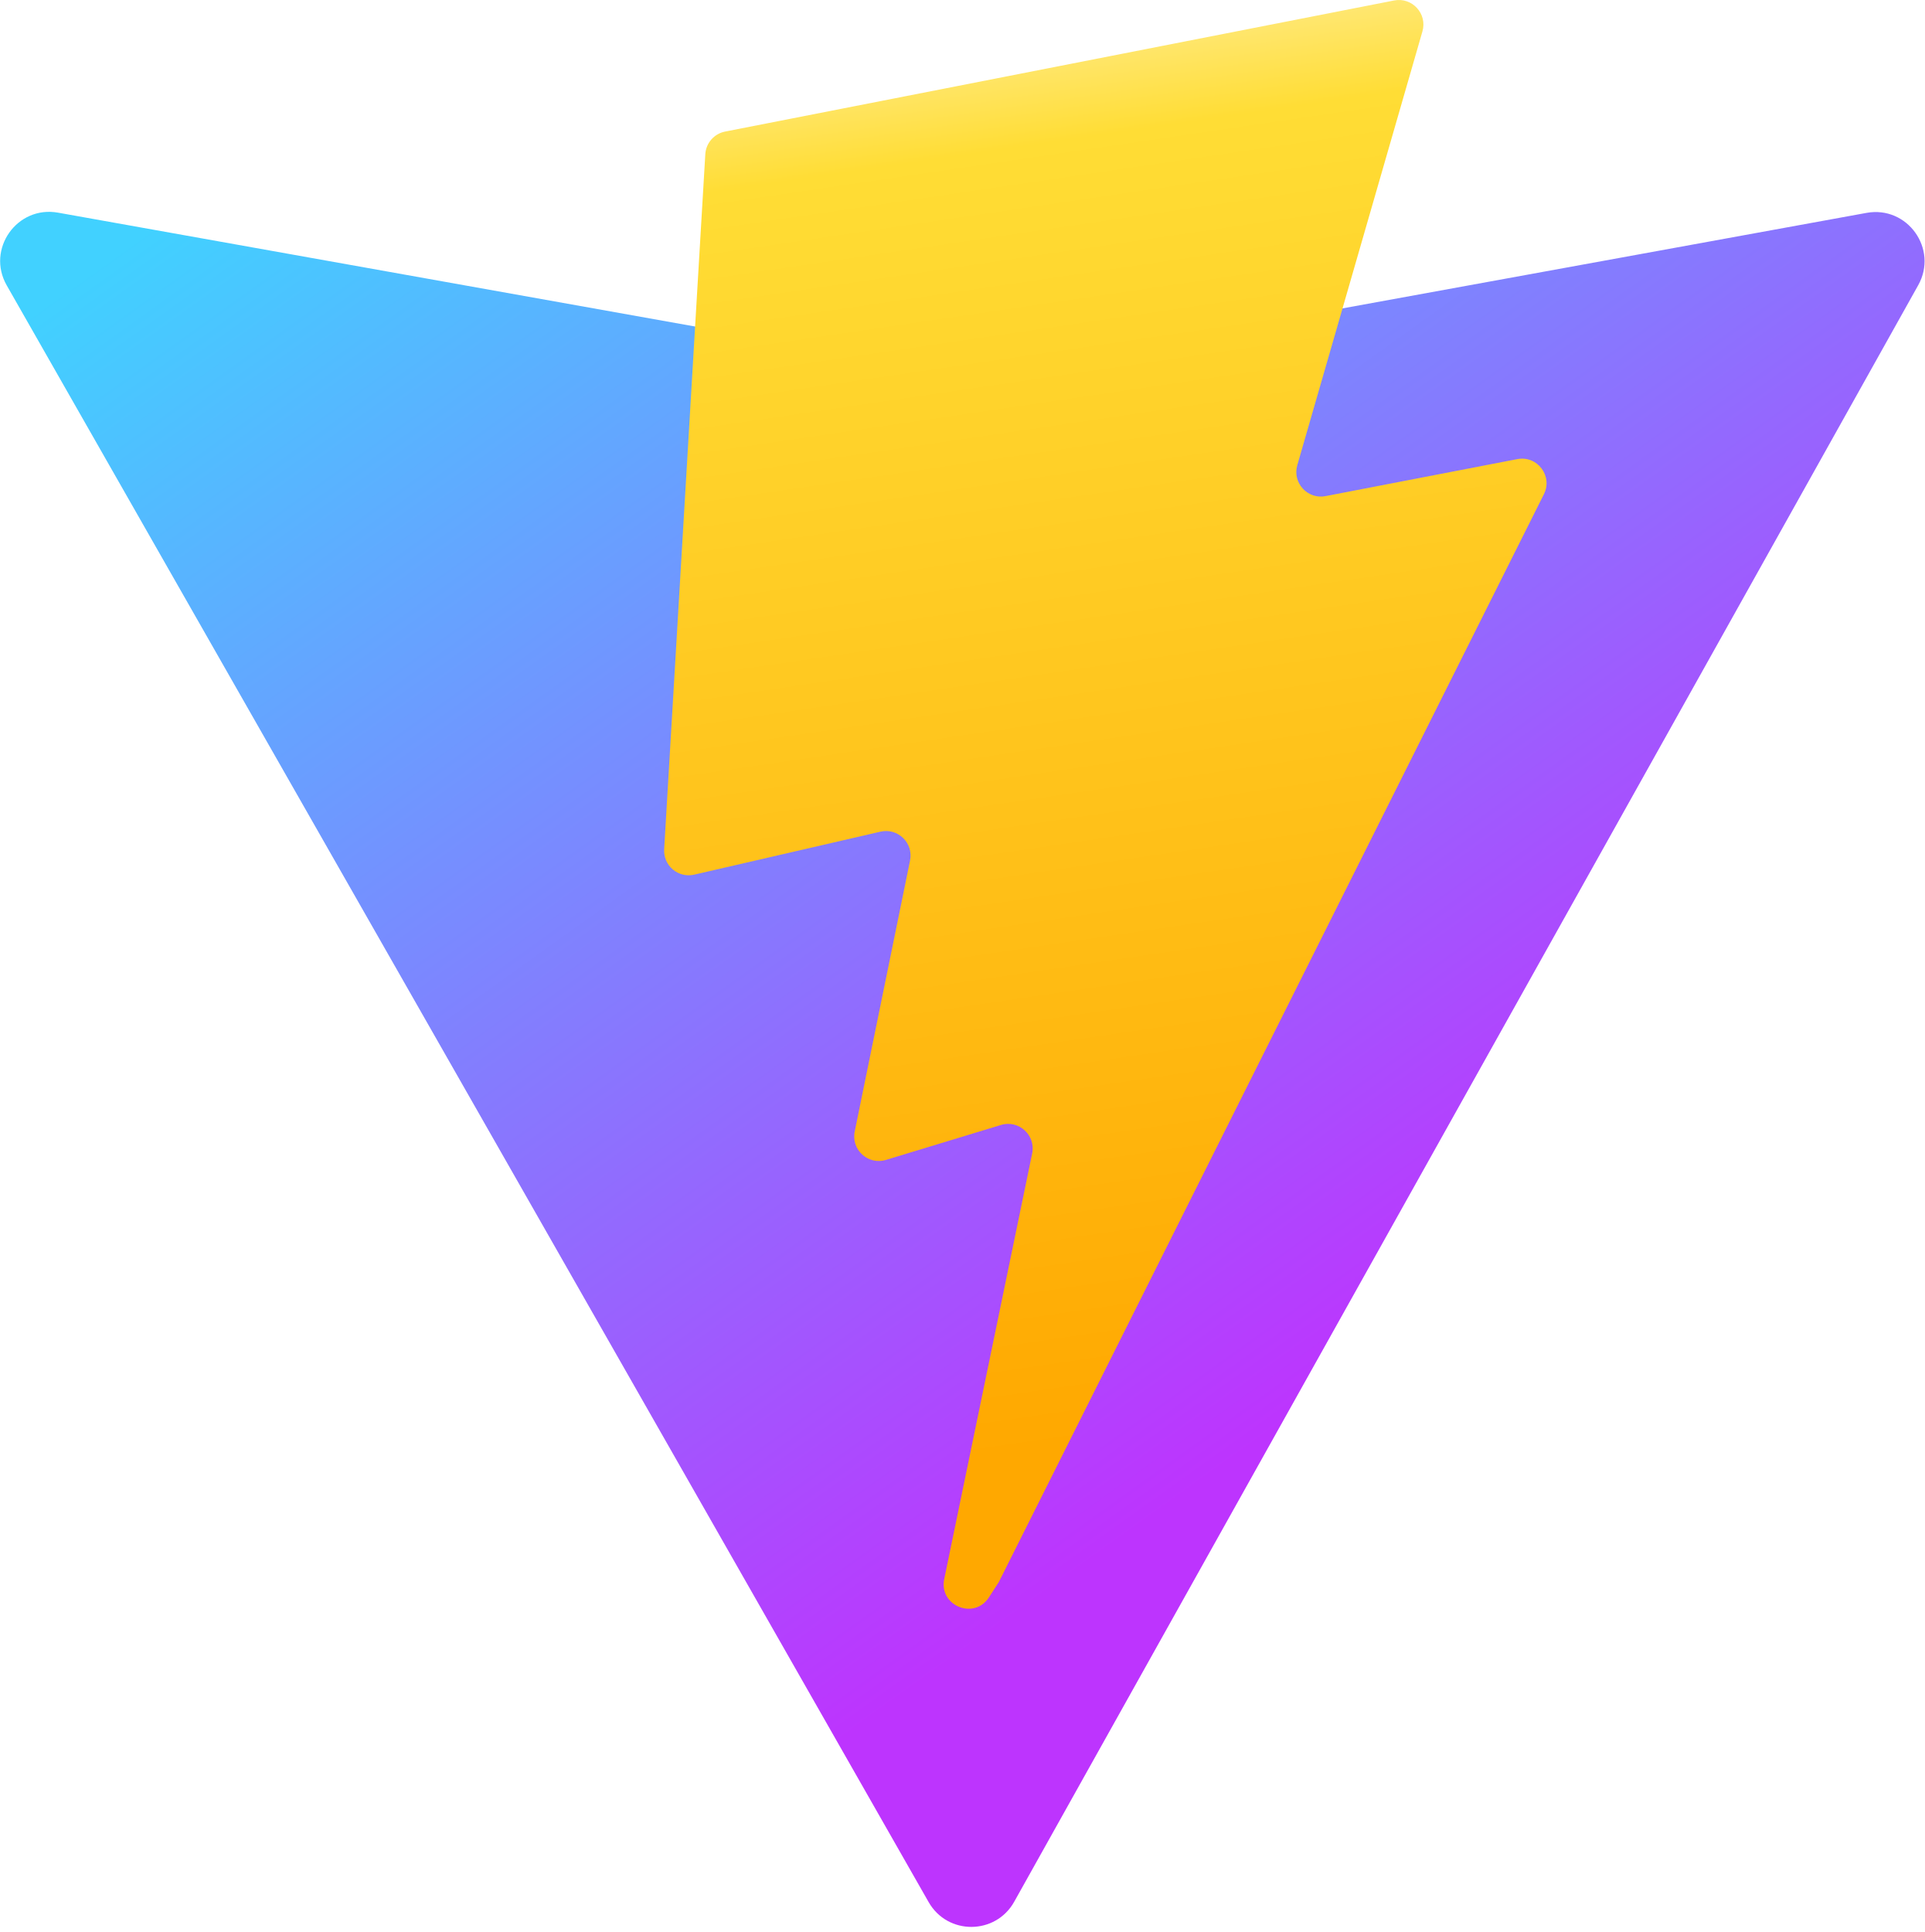
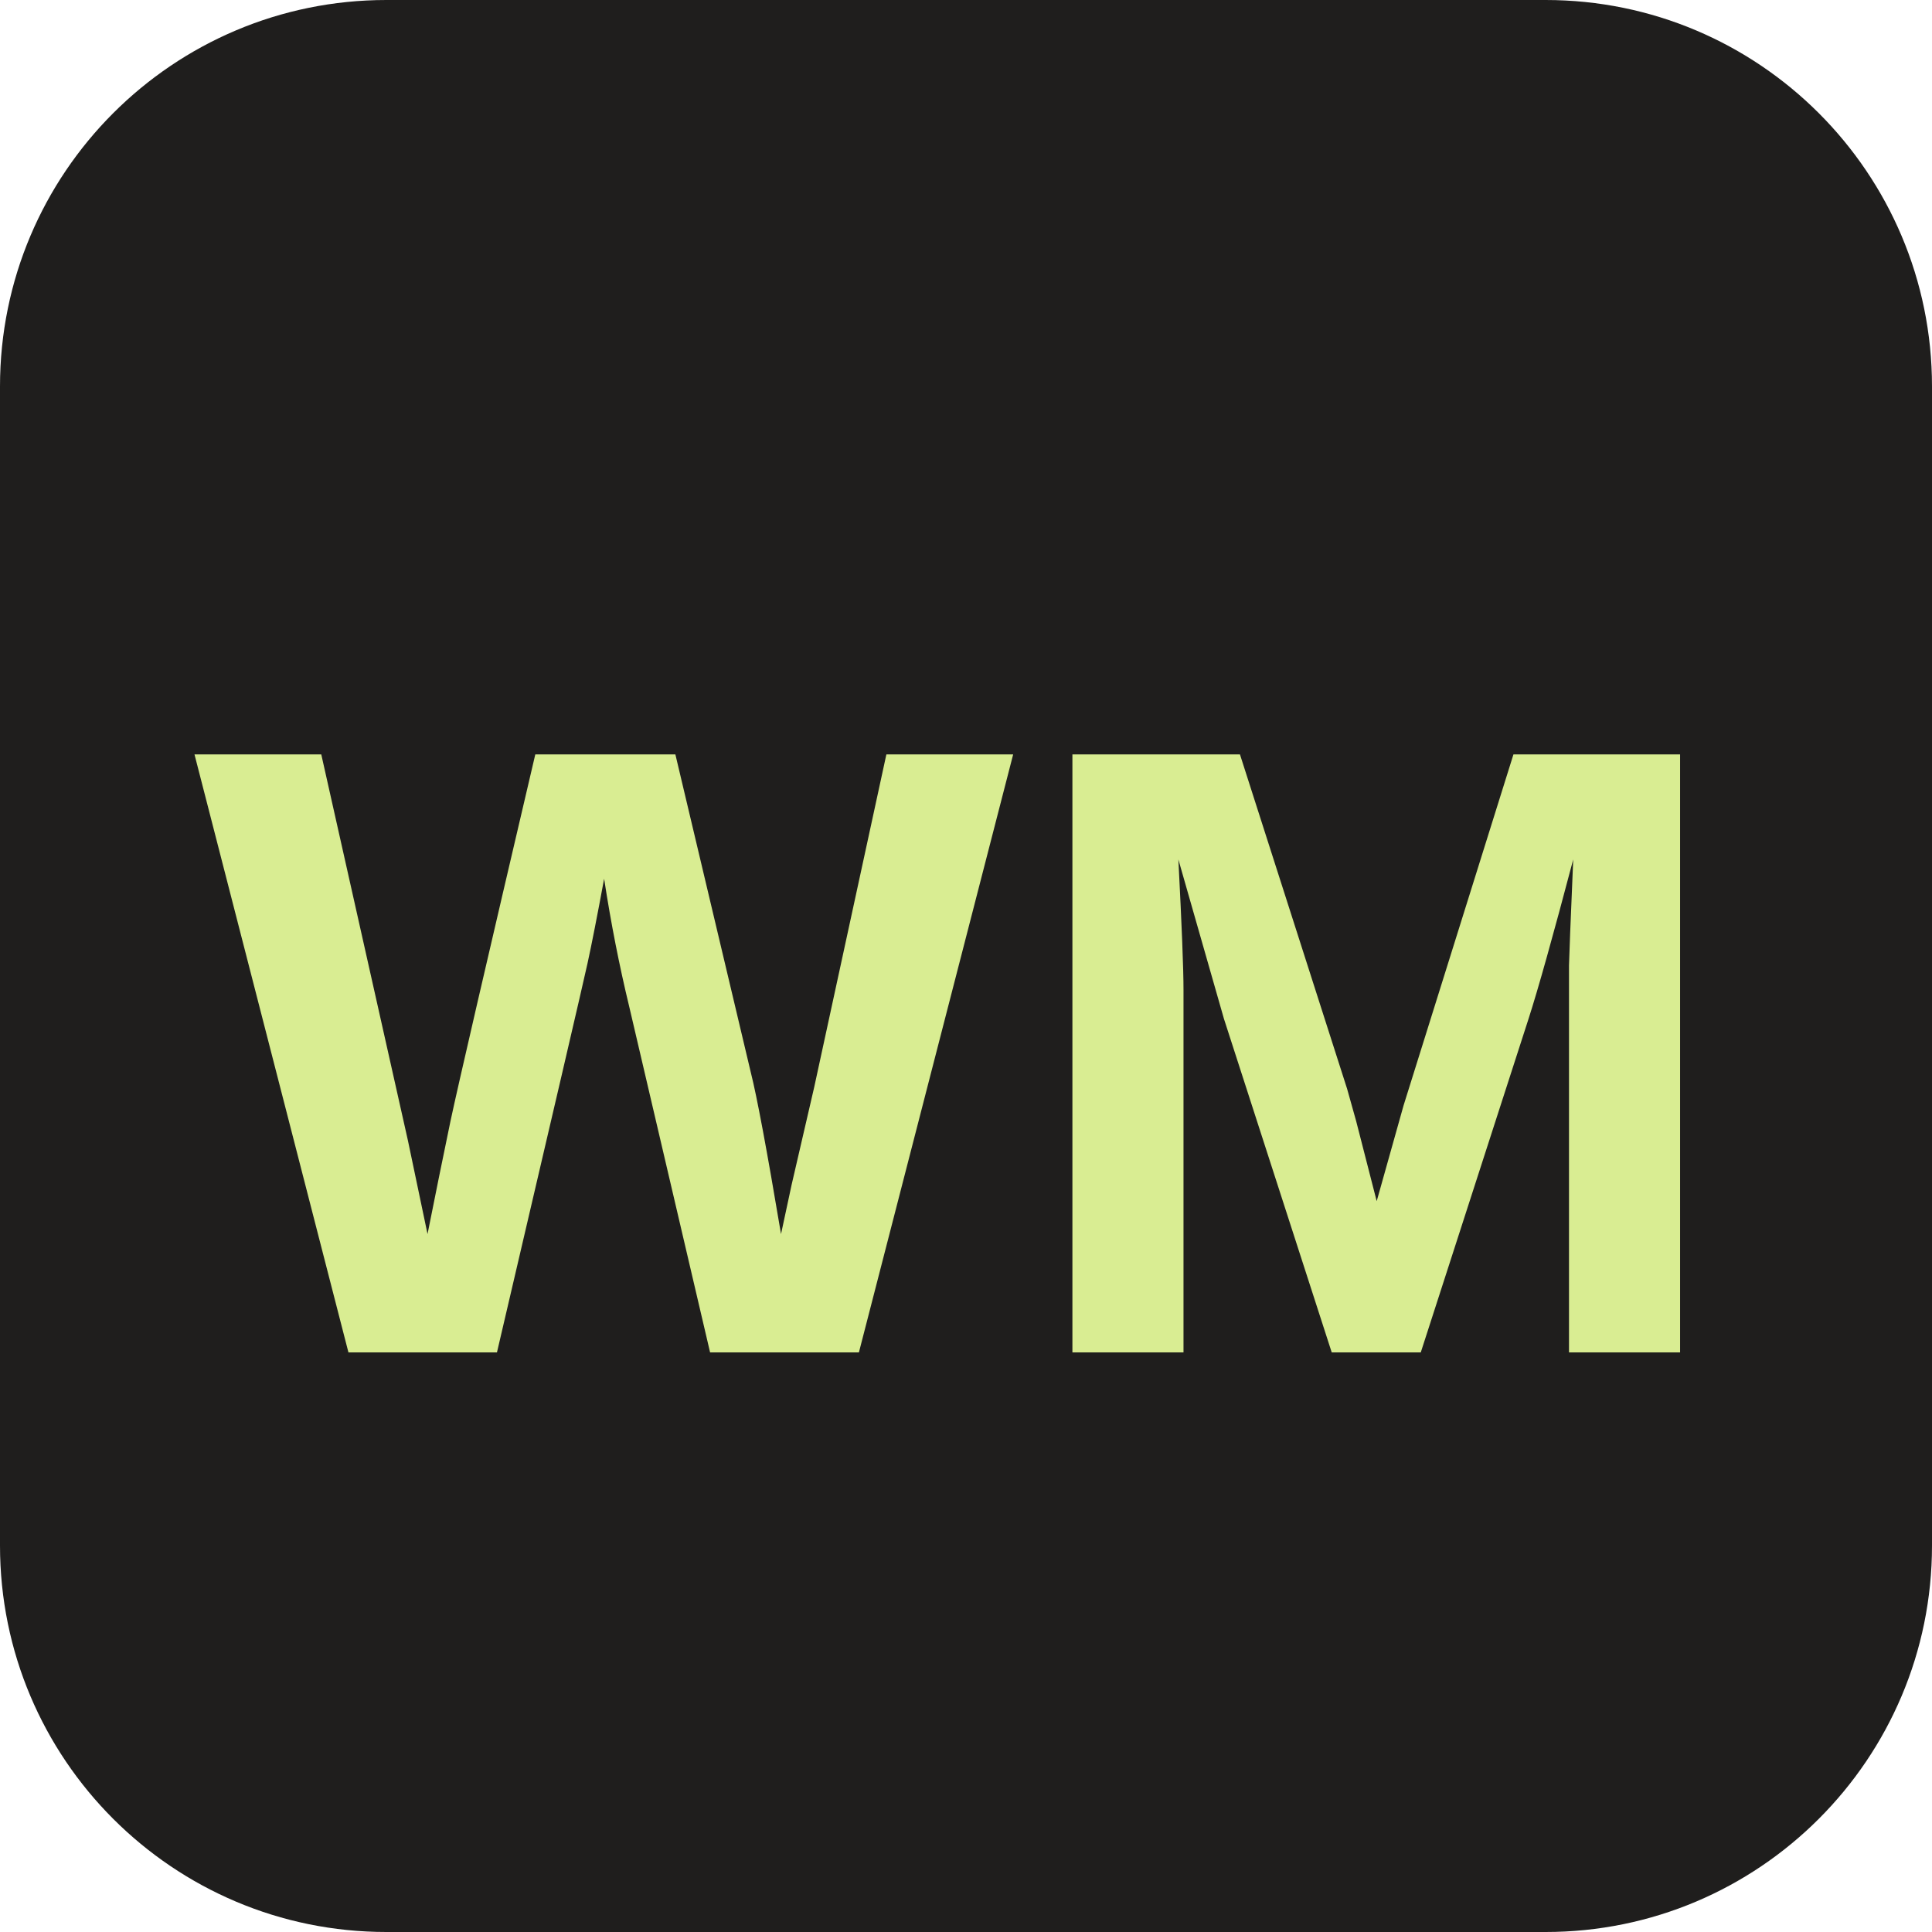
- <svg xmlns="http://www.w3.org/2000/svg" aria-hidden="true" role="img" class="iconify iconify--logos" width="31.88" height="32" preserveAspectRatio="xMidYMid meet" viewBox="0 0 256 257">
-   <defs>
-     <linearGradient id="IconifyId1813088fe1fbc01fb466" x1="-.828%" x2="57.636%" y1="7.652%" y2="78.411%">
-       <stop offset="0%" stop-color="#41D1FF" />
-       <stop offset="100%" stop-color="#BD34FE" />
-     </linearGradient>
-     <linearGradient id="IconifyId1813088fe1fbc01fb467" x1="43.376%" x2="50.316%" y1="2.242%" y2="89.03%">
-       <stop offset="0%" stop-color="#FFEA83" />
-       <stop offset="8.333%" stop-color="#FFDD35" />
-       <stop offset="100%" stop-color="#FFA800" />
-     </linearGradient>
-   </defs>
-   <path fill="url(#IconifyId1813088fe1fbc01fb466)" d="M255.153 37.938L134.897 252.976c-2.483 4.44-8.862 4.466-11.382.048L.875 37.958c-2.746-4.814 1.371-10.646 6.827-9.67l120.385 21.517a6.537 6.537 0 0 0 2.322-.004l117.867-21.483c5.438-.991 9.574 4.796 6.877 9.62Z" />
-   <path fill="url(#IconifyId1813088fe1fbc01fb467)" d="M185.432.063L96.44 17.501a3.268 3.268 0 0 0-2.634 3.014l-5.474 92.456a3.268 3.268 0 0 0 3.997 3.378l24.777-5.718c2.318-.535 4.413 1.507 3.936 3.838l-7.361 36.047c-.495 2.426 1.782 4.5 4.151 3.78l15.304-4.649c2.372-.72 4.652 1.36 4.15 3.788l-11.698 56.621c-.732 3.542 3.979 5.473 5.943 2.437l1.313-2.028l72.516-144.72c1.215-2.423-.88-5.186-3.54-4.672l-25.505 4.922c-2.396.462-4.435-1.77-3.759-4.114l16.646-57.705c.677-2.35-1.37-4.583-3.769-4.113Z" />
+ <svg xmlns="http://www.w3.org/2000/svg" viewBox="0 0 100 100">
+   <rect width="100" height="100" rx="20" fill="#1f1e1d" />
+   <text x="50" y="70" font-family="Arial, sans-serif" font-size="45" font-weight="bold" fill="#d9ed92" text-anchor="middle">WM</text>
</svg>
